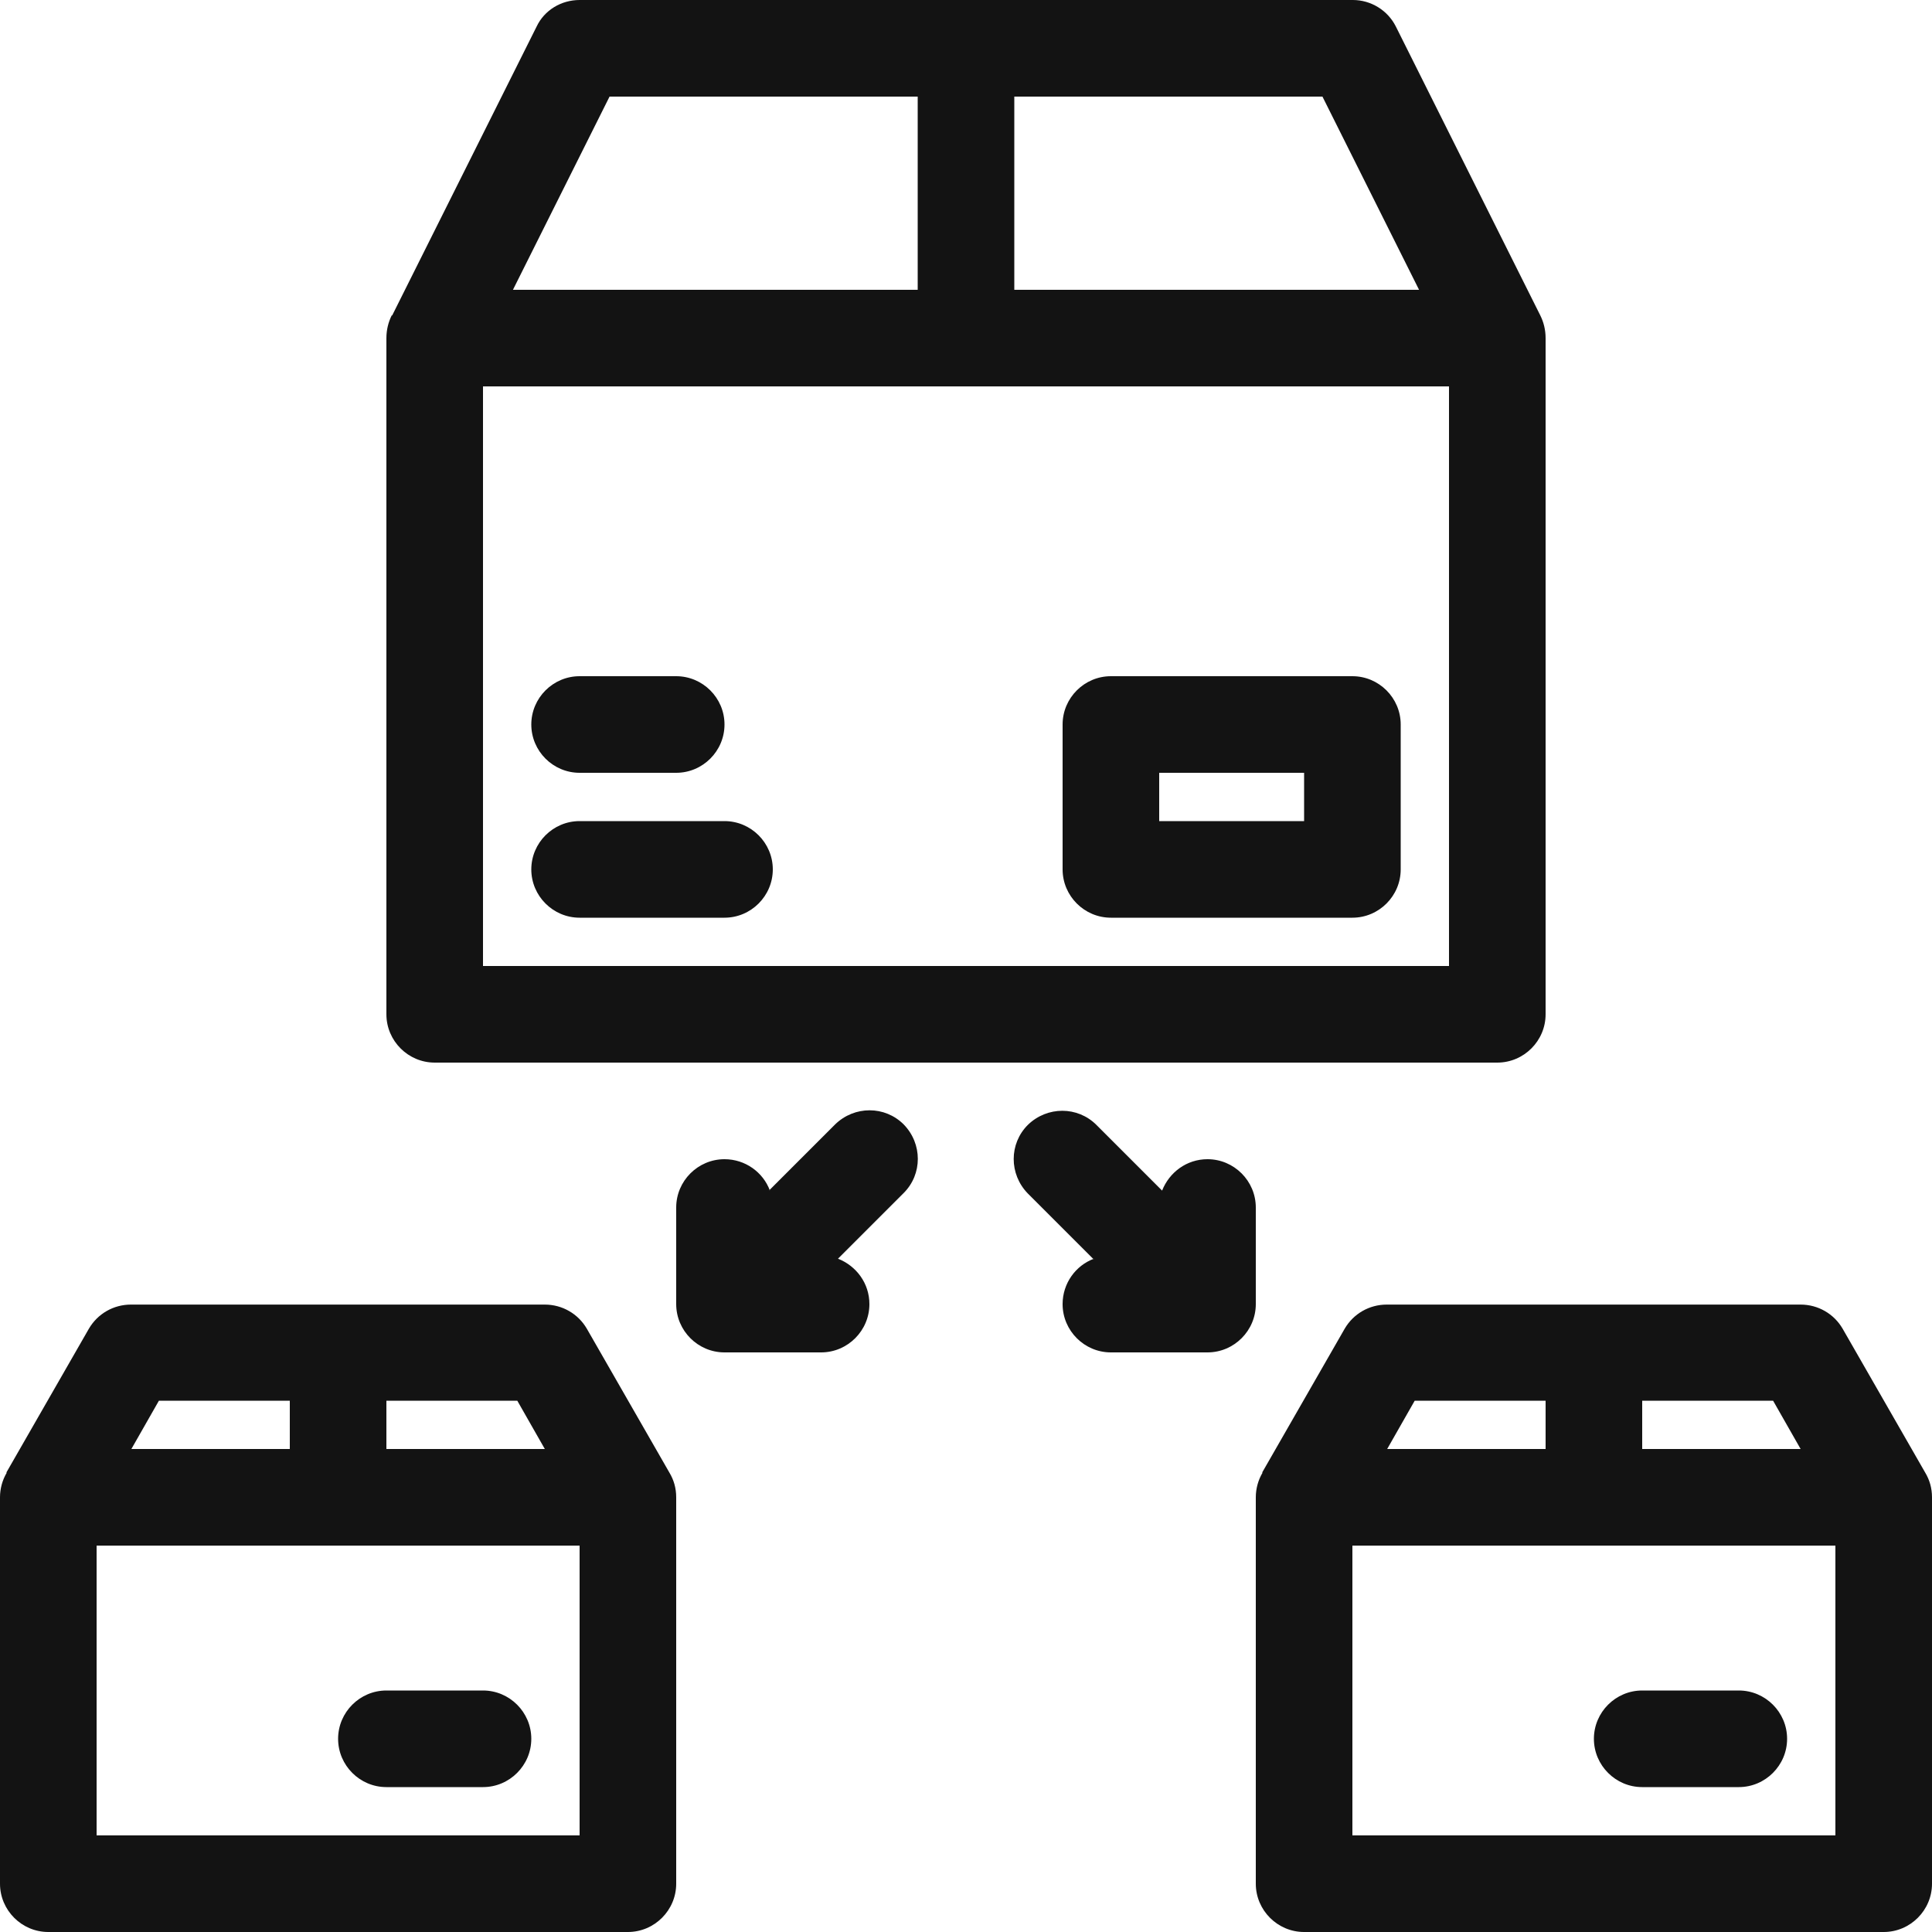
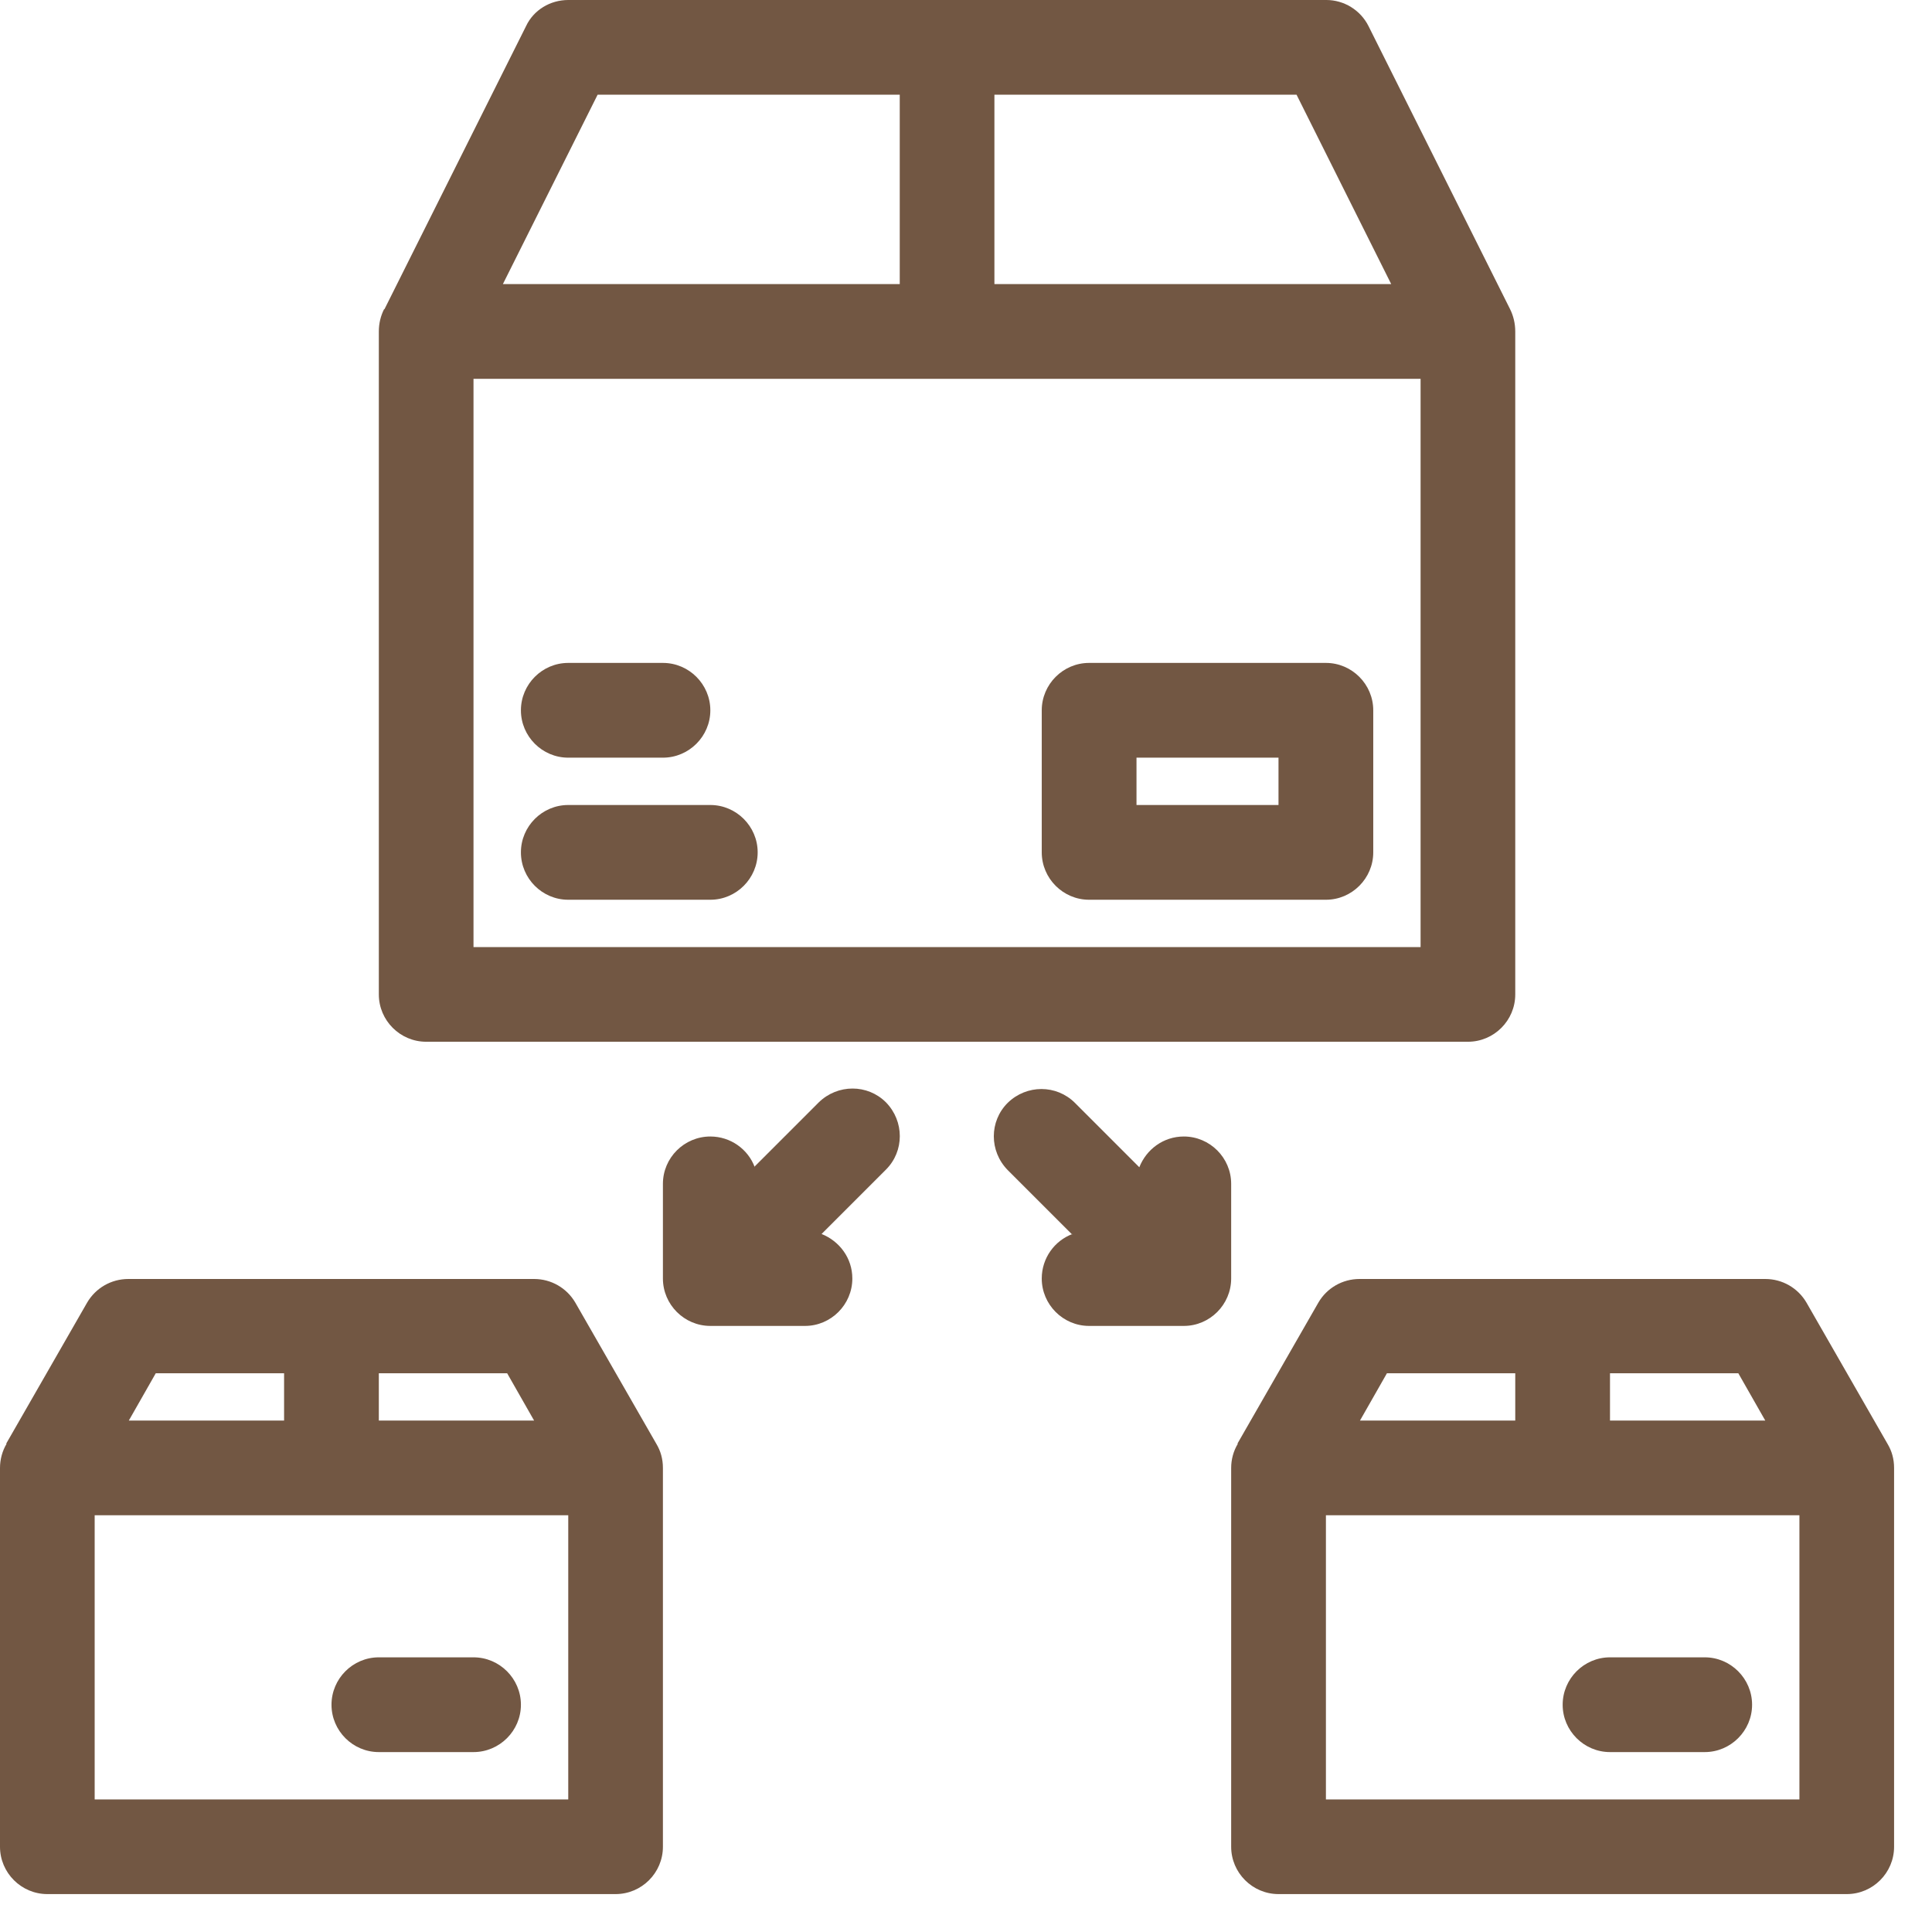
- <svg xmlns="http://www.w3.org/2000/svg" width="20" height="20" viewBox="0 0 20 20" fill="none">
-   <path fill-rule="evenodd" clip-rule="evenodd" d="M0.07 15.245C0.025 15.32 0 15.41 0 15.5V19.5C0 19.775 0.225 20 0.5 20H6.5C6.775 20 7 19.775 7 19.5V15.5C7 15.405 6.975 15.32 6.93 15.245L6.075 13.755C5.985 13.6 5.82 13.505 5.64 13.505H1.355C1.175 13.505 1.01 13.6 0.92 13.755L0.065 15.245H0.07ZM13.07 15.245C13.025 15.32 13 15.41 13 15.5V19.5C13 19.775 13.225 20 13.5 20H19.5C19.775 20 20 19.775 20 19.5V15.5C20 15.405 19.975 15.32 19.93 15.245L19.075 13.755C18.985 13.6 18.82 13.505 18.64 13.505H14.355C14.175 13.505 14.01 13.6 13.92 13.755L13.065 15.245H13.07ZM6 16V19H1V16H6ZM19 16V19H14V16H19ZM4 18.5H5C5.275 18.5 5.5 18.275 5.5 18C5.5 17.725 5.275 17.5 5 17.5H4C3.725 17.5 3.5 17.725 3.5 18C3.5 18.275 3.725 18.5 4 18.5ZM17 18.5H18C18.275 18.5 18.5 18.275 18.5 18C18.5 17.725 18.275 17.5 18 17.5H17C16.725 17.5 16.5 17.725 16.5 18C16.5 18.275 16.725 18.5 17 18.5ZM14.645 14.5L14.36 15H16V14.5H14.645ZM17 14.5V15H18.64L18.355 14.5H17ZM1.645 14.5L1.36 15H3V14.5H1.645ZM4 14.5V15H5.64L5.355 14.5H4ZM7.97 12.325C7.9 12.135 7.715 12 7.5 12C7.225 12 7 12.225 7 12.5V13.5C7 13.775 7.225 14 7.5 14H8.5C8.775 14 9 13.775 9 13.5C9 13.285 8.865 13.105 8.675 13.03L9.355 12.35C9.55 12.155 9.55 11.84 9.355 11.64C9.16 11.445 8.845 11.445 8.645 11.64L7.965 12.32L7.97 12.325ZM11.325 13.03C11.135 13.1 11 13.285 11 13.5C11 13.775 11.225 14 11.5 14H12.5C12.775 14 13 13.775 13 13.5V12.5C13 12.225 12.775 12 12.5 12C12.285 12 12.105 12.135 12.03 12.325L11.35 11.645C11.155 11.45 10.84 11.45 10.64 11.645C10.445 11.84 10.445 12.155 10.64 12.355L11.32 13.035L11.325 13.03ZM4.055 3.265C4.02 3.335 4 3.415 4 3.5V10.5C4 10.775 4.225 11 4.5 11H15.5C15.775 11 16 10.775 16 10.5V3.5C16 3.415 15.98 3.335 15.945 3.265L14.45 0.275C14.365 0.105 14.19 0 14.005 0H6C5.81 0 5.635 0.105 5.555 0.275L4.06 3.265H4.055ZM5 4H15V10H5V4ZM6 9.5H7.5C7.775 9.5 8 9.275 8 9C8 8.725 7.775 8.5 7.5 8.5H6C5.725 8.5 5.5 8.725 5.5 9C5.5 9.275 5.725 9.5 6 9.5ZM14.5 7.5C14.5 7.225 14.275 7 14 7H11.5C11.225 7 11 7.225 11 7.5V9C11 9.275 11.225 9.5 11.5 9.5H14C14.275 9.5 14.5 9.275 14.5 9V7.5ZM13.5 8V8.5H12V8H13.5ZM6 8H7C7.275 8 7.5 7.775 7.5 7.5C7.5 7.225 7.275 7 7 7H6C5.725 7 5.5 7.225 5.5 7.5C5.5 7.775 5.725 8 6 8ZM10.5 1V3H14.69L13.69 1H10.5ZM5.31 3H9.5V1H6.31L5.31 3Z" fill="#131313" />
+ <svg xmlns="http://www.w3.org/2000/svg" width="24" height="24" viewBox="0 0 24 24" fill="none">
+   <path fill-rule="evenodd" clip-rule="evenodd" d="M0.082 17.935C0.029 18.023 0 18.129 0 18.235V22.941C0 23.265 0.265 23.529 0.588 23.529H7.647C7.971 23.529 8.235 23.265 8.235 22.941V18.235C8.235 18.123 8.206 18.023 8.153 17.935L7.147 16.182C7.041 16 6.847 15.888 6.635 15.888H1.594C1.382 15.888 1.188 16 1.082 16.182L0.076 17.935H0.082ZM15.377 17.935C15.323 18.023 15.294 18.129 15.294 18.235V22.941C15.294 23.265 15.559 23.529 15.882 23.529H22.941C23.265 23.529 23.529 23.265 23.529 22.941V18.235C23.529 18.123 23.5 18.023 23.447 17.935L22.441 16.182C22.335 16 22.141 15.888 21.929 15.888H16.888C16.677 15.888 16.482 16 16.377 16.182L15.371 17.935H15.377ZM7.059 18.823V22.353H1.176V18.823H7.059ZM22.353 18.823V22.353H16.471V18.823H22.353ZM4.706 21.765H5.882C6.206 21.765 6.471 21.5 6.471 21.177C6.471 20.853 6.206 20.588 5.882 20.588H4.706C4.382 20.588 4.118 20.853 4.118 21.177C4.118 21.5 4.382 21.765 4.706 21.765ZM20 21.765H21.177C21.5 21.765 21.765 21.5 21.765 21.177C21.765 20.853 21.5 20.588 21.177 20.588H20C19.677 20.588 19.412 20.853 19.412 21.177C19.412 21.5 19.677 21.765 20 21.765ZM17.229 17.059L16.894 17.647H18.823V17.059H17.229ZM20 17.059V17.647H21.929L21.594 17.059H20ZM1.935 17.059L1.6 17.647H3.529V17.059H1.935ZM4.706 17.059V17.647H6.635L6.3 17.059H4.706ZM9.376 14.5C9.294 14.277 9.076 14.118 8.824 14.118C8.5 14.118 8.235 14.382 8.235 14.706V15.882C8.235 16.206 8.5 16.471 8.824 16.471H10C10.323 16.471 10.588 16.206 10.588 15.882C10.588 15.629 10.429 15.418 10.206 15.329L11.006 14.529C11.235 14.3 11.235 13.929 11.006 13.694C10.777 13.465 10.406 13.465 10.171 13.694L9.371 14.494L9.376 14.5ZM13.323 15.329C13.1 15.412 12.941 15.629 12.941 15.882C12.941 16.206 13.206 16.471 13.529 16.471H14.706C15.029 16.471 15.294 16.206 15.294 15.882V14.706C15.294 14.382 15.029 14.118 14.706 14.118C14.453 14.118 14.241 14.277 14.153 14.5L13.353 13.7C13.123 13.471 12.753 13.471 12.518 13.7C12.288 13.929 12.288 14.3 12.518 14.535L13.318 15.335L13.323 15.329ZM4.771 3.841C4.729 3.924 4.706 4.018 4.706 4.118V12.353C4.706 12.677 4.971 12.941 5.294 12.941H18.235C18.559 12.941 18.823 12.677 18.823 12.353V4.118C18.823 4.018 18.8 3.924 18.759 3.841L17 0.324C16.9 0.124 16.694 0 16.477 0H7.059C6.835 0 6.629 0.124 6.535 0.324L4.776 3.841H4.771ZM5.882 4.706H17.647V11.765H5.882V4.706ZM7.059 11.177H8.824C9.147 11.177 9.412 10.912 9.412 10.588C9.412 10.265 9.147 10 8.824 10H7.059C6.735 10 6.471 10.265 6.471 10.588C6.471 10.912 6.735 11.177 7.059 11.177ZM17.059 8.824C17.059 8.5 16.794 8.235 16.471 8.235H13.529C13.206 8.235 12.941 8.5 12.941 8.824V10.588C12.941 10.912 13.206 11.177 13.529 11.177H16.471C16.794 11.177 17.059 10.912 17.059 10.588V8.824ZM15.882 9.412V10H14.118V9.412H15.882ZM7.059 9.412H8.235C8.559 9.412 8.824 9.147 8.824 8.824C8.824 8.5 8.559 8.235 8.235 8.235H7.059C6.735 8.235 6.471 8.5 6.471 8.824C6.471 9.147 6.735 9.412 7.059 9.412ZM12.353 1.176V3.529H17.282L16.106 1.176H12.353ZM6.247 3.529H11.177V1.176H7.424L6.247 3.529Z" fill="#725743" />
</svg>
